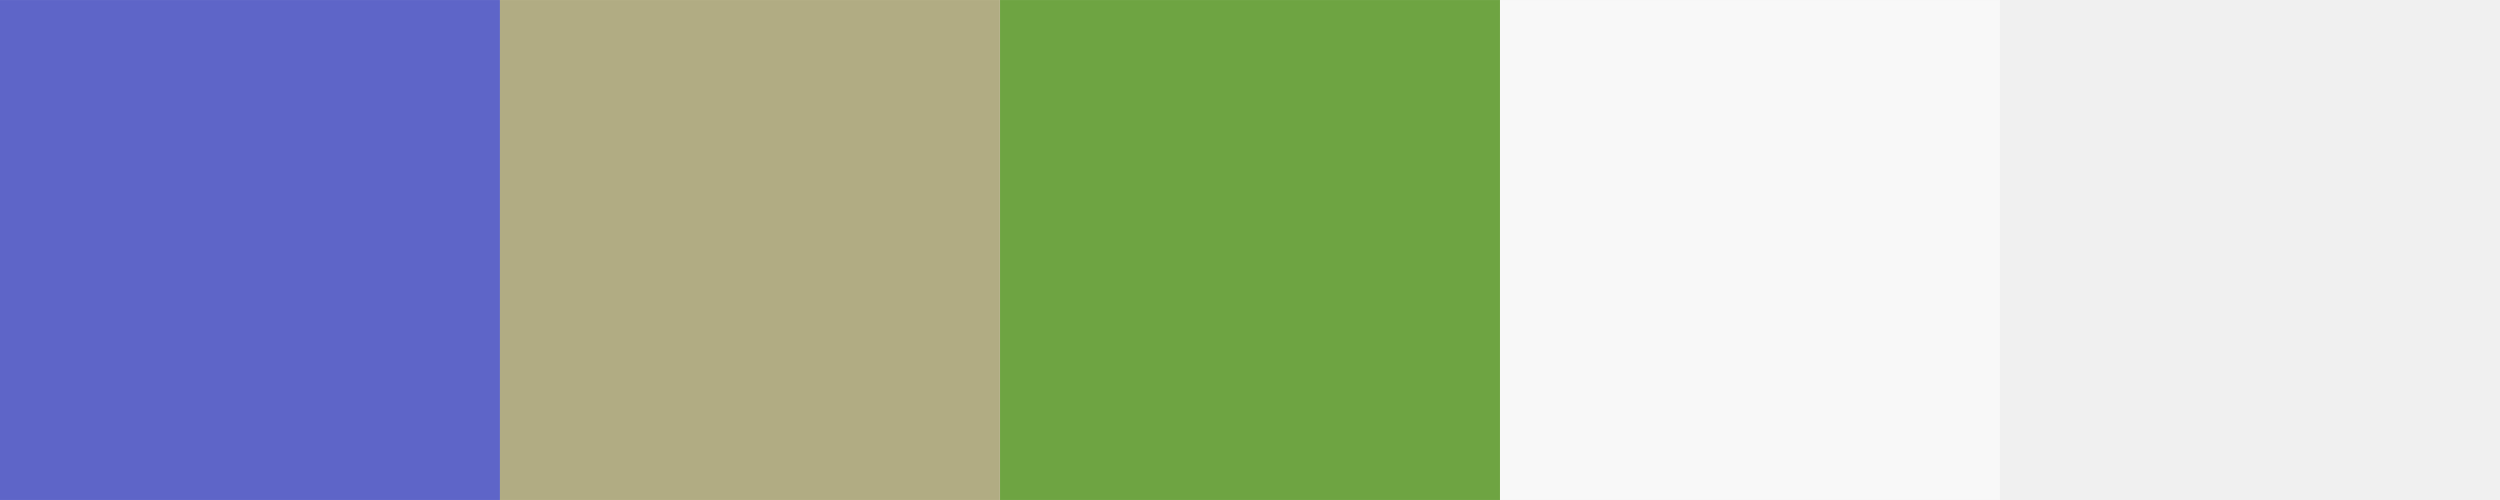
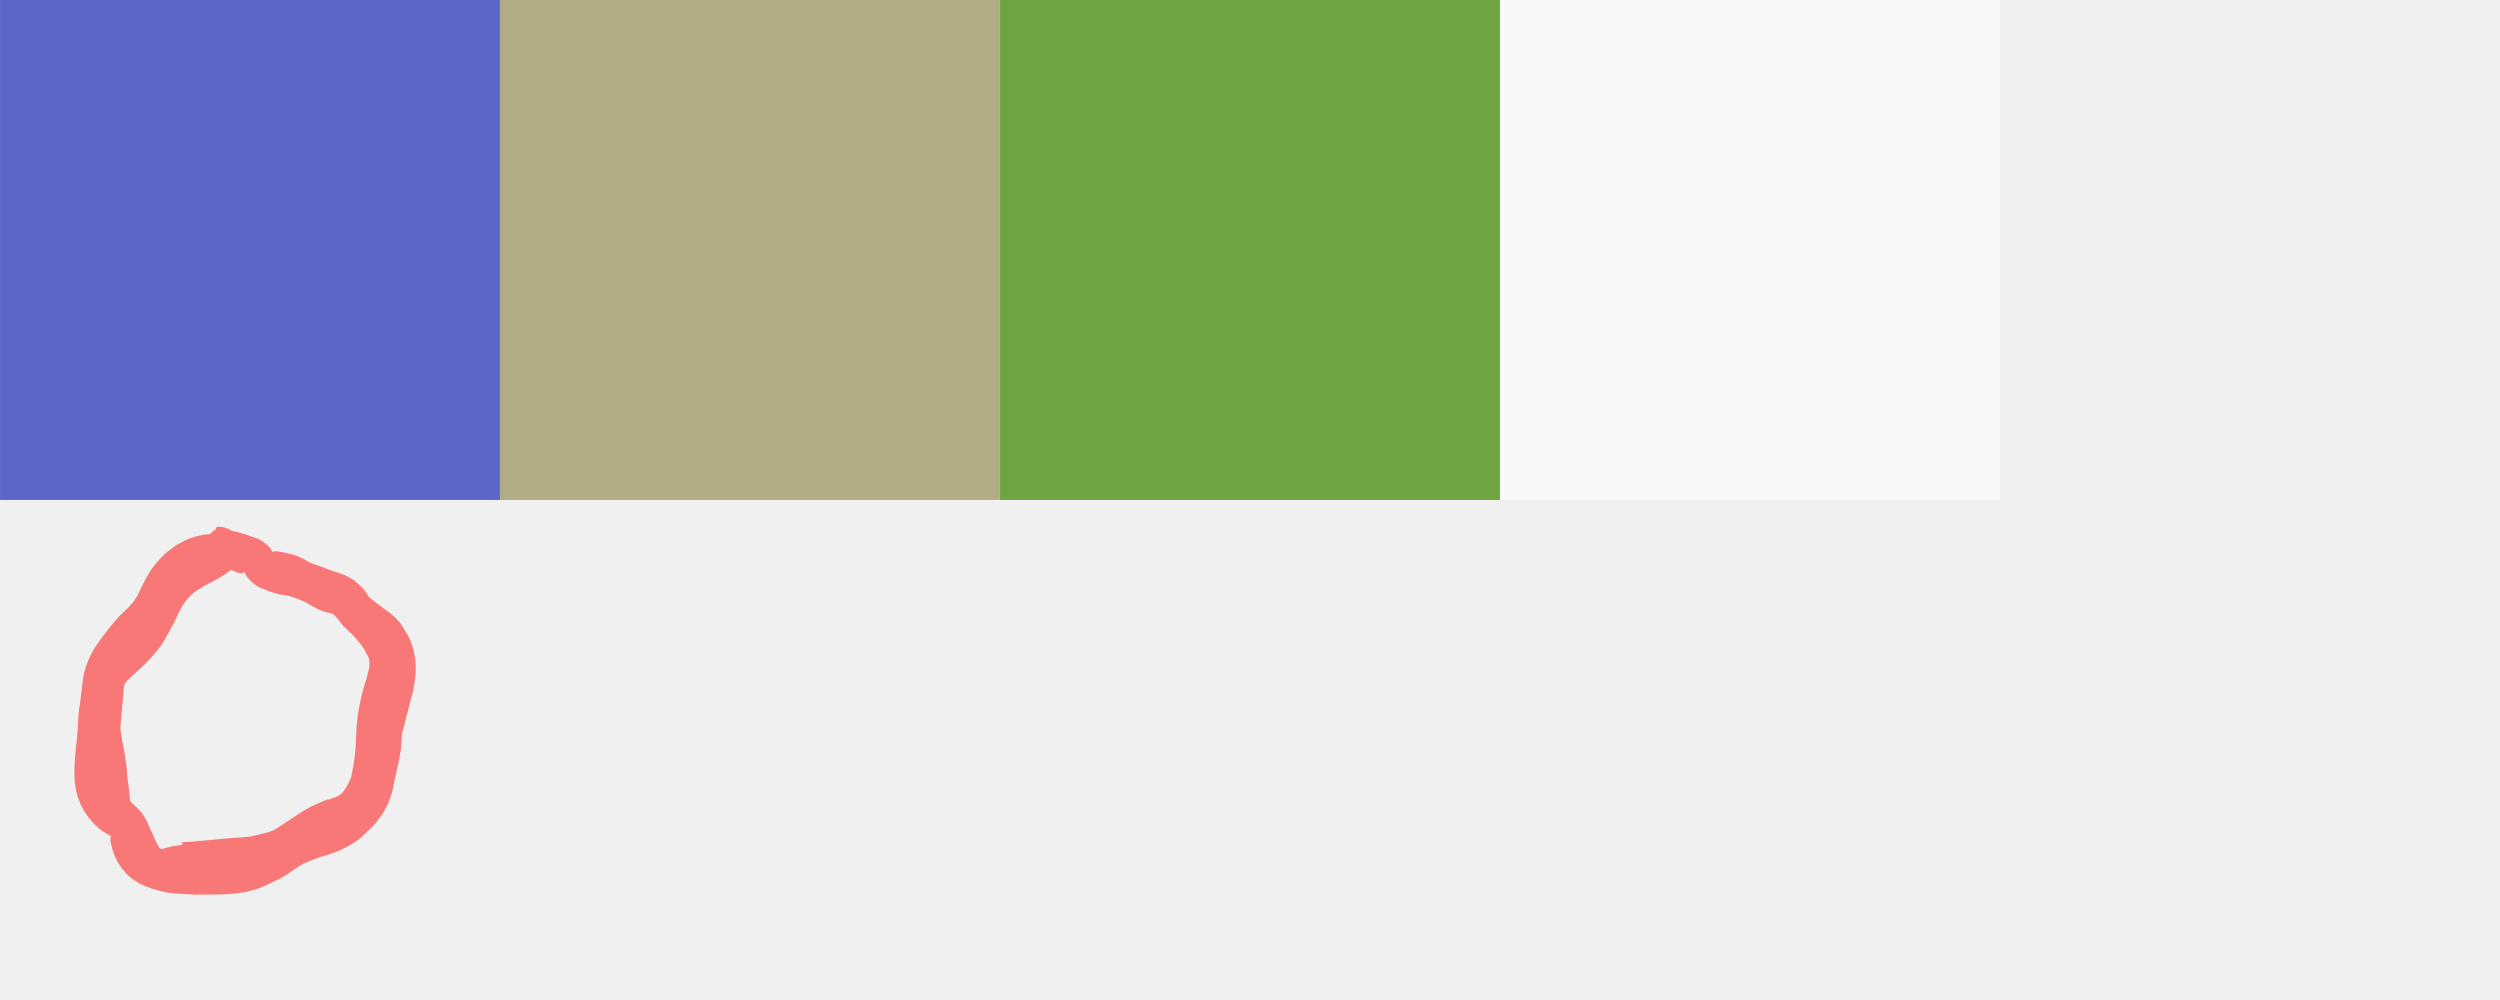
- <svg xmlns="http://www.w3.org/2000/svg" width="80" height="16" viewBox="0 0 21.167 4.233" version="1.1" id="svg1">
+ <svg xmlns="http://www.w3.org/2000/svg" width="80" height="32" viewBox="0 0 21.167 8.467" version="1.1" id="svg1">
  <defs id="defs1" />
  <g id="layer1">
    <rect style="fill:#5e65c8;fill-opacity:1;stroke:none;stroke-width:0.476;stroke-linecap:square;paint-order:stroke fill markers" id="rect1" width="4.233" height="4.233" x="0" y="0" />
    <rect style="fill:#b1ac83;fill-opacity:1;stroke:none;stroke-width:0.476;stroke-linecap:square;paint-order:stroke fill markers" id="rect1-3" width="4.233" height="4.233" x="4.233" y="0" />
    <rect style="fill:#6ea442;fill-opacity:1;stroke:none;stroke-width:0.476;stroke-linecap:square;paint-order:stroke fill markers" id="rect1-3-1" width="4.233" height="4.233" x="8.467" y="0" />
    <rect style="fill:#ffffff;fill-opacity:0.504;stroke:none;stroke-width:0.476;stroke-linecap:square;paint-order:stroke fill markers" id="rect1-3-1-3" width="4.233" height="4.233" x="12.7" y="0" />
+     <path style="fill:#ff0000;fill-opacity:0.504;stroke-width:0.265" id="path1" d="M 1.858,4.533 C 1.82,4.527 1.795,4.52 1.754,4.524 1.656,4.533 1.562,4.571 1.48,4.625 c -0.029,0.019 -0.056,0.043 -0.084,0.064 -0.059,0.063 -0.08,0.08 -0.126,0.15 -0.016,0.025 -0.031,0.052 -0.045,0.078 -0.012,0.022 -0.023,0.046 -0.034,0.068 -0.011,0.021 -0.019,0.044 -0.031,0.064 -0.011,0.019 -0.025,0.036 -0.037,0.054 -0.015,0.016 -0.029,0.033 -0.044,0.048 -0.021,0.021 -0.044,0.04 -0.065,0.062 -0.021,0.022 -0.041,0.047 -0.061,0.07 -0.055,0.065 -0.102,0.13 -0.15,0.2 -0.04,0.067 -0.073,0.139 -0.091,0.215 -0.012,0.052 -0.013,0.085 -0.019,0.135 -0.002,0.018 -0.005,0.036 -0.008,0.054 -0.002,0.017 -0.003,0.034 -0.005,0.051 -0.011,0.082 -0.008,0.027 -0.015,0.112 -0.003,0.031 -0.005,0.089 -0.007,0.12 -0.002,0.024 -0.004,0.048 -0.006,0.071 -0.015,0.161 -0.042,0.326 1.8148e-4,0.486 0.009,0.035 0.025,0.067 0.038,0.101 0.042,0.077 0.096,0.147 0.166,0.201 0.027,0.021 0.059,0.034 0.087,0.053 -0.001,3.175e-4 -0.004,-3.44e-4 -0.004,9.525e-4 -0.01,0.022 -9.0752e-4,0.053 0.003,0.072 0.01,0.045 0.026,0.091 0.047,0.131 0.011,0.022 0.026,0.041 0.039,0.062 0.02,0.022 0.037,0.047 0.06,0.067 0.071,0.065 0.158,0.1 0.25,0.124 0.032,0.008 0.064,0.017 0.097,0.021 0.073,0.008 0.147,0.01 0.22,0.015 0.159,-0.002 0.322,0.007 0.477,-0.036 C 2.211,7.519 2.258,7.492 2.33,7.458 2.422,7.422 2.492,7.35 2.58,7.307 2.608,7.294 2.68,7.267 2.707,7.257 2.825,7.225 2.94,7.182 3.038,7.106 3.075,7.078 3.125,7.027 3.157,6.995 c 0.07,-0.077 0.126,-0.167 0.156,-0.266 0.012,-0.039 0.022,-0.093 0.03,-0.134 0.016,-0.08 0.038,-0.158 0.049,-0.239 0.006,-0.041 0.009,-0.098 0.011,-0.14 0.023,-0.087 0.044,-0.176 0.067,-0.263 0.007,-0.024 0.014,-0.048 0.02,-0.072 0.006,-0.025 0.01,-0.05 0.015,-0.076 C 3.528,5.683 3.527,5.567 3.484,5.449 3.463,5.389 3.441,5.359 3.408,5.305 3.35,5.211 3.253,5.158 3.168,5.092 3.166,5.09 3.135,5.067 3.131,5.062 3.115,5.044 3.105,5.021 3.089,5.002 3.049,4.953 3.036,4.947 2.987,4.907 2.929,4.867 2.86,4.85 2.795,4.827 c -0.026,-0.009 -0.051,-0.019 -0.077,-0.029 -0.013,-0.005 -0.026,-0.01 -0.04,-0.015 -0.033,-0.012 -0.037,-0.01 -0.069,-0.027 -0.048,-0.025 -0.039,-0.027 -0.092,-0.048 -0.018,-0.007 -0.037,-0.012 -0.055,-0.017 -0.045,-0.007 -0.087,-0.024 -0.133,-0.023 -0.01,2.008e-4 -0.028,0.001 -0.027,0.011 0.001,0.006 0.006,0.011 0.009,0.017 0.006,0.012 0.013,0.024 0.019,0.036 0.002,0.008 0.003,0.017 0.006,0.024 0.002,0.005 5.86e-5,-0.01 -0.002,-0.015 -0.012,-0.031 -0.024,-0.062 -0.04,-0.09 -0.019,-0.032 -0.048,-0.049 -0.077,-0.071 -0.012,-0.007 -0.024,-0.014 -0.037,-0.02 -0.011,-0.005 -0.023,-0.008 -0.035,-0.012 -0.039,-0.014 -0.079,-0.026 -0.118,-0.039 -0.024,-0.006 -0.025,-0.007 -0.048,-0.011 -0.004,-7.673e-4 -0.009,-1.717e-4 -0.014,-0.002 -0.006,-0.002 -0.011,-0.007 -0.016,-0.01 -0.026,-0.014 -0.03,-0.013 -0.059,-0.022 -0.016,-0.002 -0.035,-0.007 -0.052,-0.003 -0.003,5.821e-4 -0.005,0.003 -0.008,0.005 -0.011,0.01 0.007,0.014 0.015,0.022 0.003,0.003 -0.006,-0.005 -0.009,-0.008 -0.015,-0.014 -0.21,0.192 -0.196,0.205 v 0 c 0.022,0.011 0.001,1.206e-4 0.042,0.031 0.024,0.018 0.05,0.033 0.081,0.036 0.007,3.968e-4 0.015,0.001 0.022,0.001 0.012,2.509e-4 0.033,-0.001 0.046,8.467e-4 0.012,0.002 0.023,0.011 0.034,0.014 0.021,0.01 0.038,0.025 0.058,0.037 0.011,0.006 0.022,0.012 0.033,0.018 0.044,0.023 0.024,0.015 0.071,0.03 0.009,3.968e-4 0.019,0.004 0.028,0.001 0.033,-0.01 -0.009,-0.112 -0.003,-0.076 0.003,0.015 0.003,0.03 0.008,0.045 0.007,0.019 0.018,0.037 0.027,0.055 0.009,0.011 0.018,0.023 0.028,0.034 0.004,0.005 0.046,0.041 0.052,0.045 0.035,0.024 0.075,0.032 0.113,0.05 0.044,0.014 0.056,0.02 0.103,0.029 0.016,0.003 0.033,0.004 0.05,0.007 0.034,0.007 0.066,0.021 0.099,0.032 0.022,0.01 0.044,0.019 0.065,0.03 0.012,0.006 0.023,0.014 0.035,0.021 0.039,0.022 0.079,0.043 0.122,0.056 0.001,2.1e-4 0.05,0.009 0.056,0.012 0.045,0.024 0.068,0.081 0.105,0.114 0.027,0.025 0.054,0.051 0.08,0.077 0.023,0.025 0.024,0.028 0.045,0.054 0.008,0.01 0.017,0.021 0.026,0.031 0.026,0.043 0.021,0.032 0.043,0.076 0.005,0.01 0.011,0.019 0.014,0.03 0.013,0.048 -3.439e-4,0.097 -0.013,0.143 -0.048,0.155 -0.088,0.313 -0.093,0.476 -0.004,0.113 -0.01,0.227 -0.035,0.338 -0.002,0.013 -0.004,0.026 -0.007,0.039 -0.006,0.023 -0.02,0.05 -0.031,0.071 -0.018,0.034 -0.037,0.066 -0.068,0.089 -0.012,0.006 -0.024,0.013 -0.037,0.018 -0.154,0.06 0.041,-0.027 -0.136,0.048 -0.076,0.032 -0.095,0.044 -0.165,0.088 -0.025,0.016 -0.05,0.033 -0.075,0.049 -0.021,0.014 -0.041,0.027 -0.062,0.041 -0.027,0.018 -0.071,0.048 -0.102,0.061 -0.017,0.007 -0.035,0.011 -0.053,0.016 -0.031,0.009 -0.095,0.023 -0.125,0.03 -0.154,0.016 0.011,1.609e-4 -0.163,0.013 -0.141,0.01 -0.281,0.031 -0.423,0.035 0.004,0.006 0.018,0.014 0.012,0.017 -0.023,0.012 -0.051,0.011 -0.077,0.016 -0.017,0.004 -0.034,0.008 -0.051,0.012 -0.011,0.002 -0.021,0.005 -0.032,0.008 -0.006,0.001 -0.013,0.004 -0.019,0.004 -0.006,-3.704e-4 -0.011,-0.004 -0.016,-0.006 -0.012,-0.021 -0.028,-0.046 -0.038,-0.068 -0.007,-0.016 -0.013,-0.032 -0.02,-0.048 -0.008,-0.017 -0.016,-0.033 -0.024,-0.05 -0.01,-0.023 -0.019,-0.047 -0.03,-0.069 -0.012,-0.022 -0.026,-0.043 -0.04,-0.064 -0.013,-0.014 -0.026,-0.029 -0.039,-0.043 -0.008,-0.008 -0.017,-0.015 -0.025,-0.022 -0.006,-0.005 -0.011,-0.011 -0.017,-0.017 -0.004,-0.004 -0.01,-0.007 -0.013,-0.012 -0.008,-0.012 -0.008,-0.053 -0.009,-0.056 -0.002,-0.021 -0.004,-0.042 -0.007,-0.063 -0.003,-0.027 -0.008,-0.054 -0.011,-0.081 -0.003,-0.032 -0.004,-0.065 -0.008,-0.097 -0.01,-0.086 -0.027,-0.171 -0.043,-0.256 -0.003,-0.018 -0.006,-0.036 -0.008,-0.055 -0.002,-0.03 0.004,-0.072 0.006,-0.102 0.003,-0.036 0.005,-0.073 0.009,-0.11 0.002,-0.018 0.004,-0.035 0.006,-0.053 0.003,-0.047 0.002,-0.05 0.008,-0.094 0.001,-0.008 0.001,-0.016 0.004,-0.024 0.014,-0.039 0.055,-0.061 0.082,-0.089 0.065,-0.061 0.132,-0.122 0.188,-0.191 0.063,-0.077 0.061,-0.084 0.109,-0.171 0.015,-0.027 0.03,-0.055 0.045,-0.082 0.02,-0.045 0.035,-0.08 0.059,-0.122 0.037,-0.062 0.084,-0.115 0.146,-0.153 0.019,-0.011 0.037,-0.023 0.056,-0.034 0.021,-0.012 0.043,-0.022 0.065,-0.033 0.07,-0.038 0.138,-0.08 0.196,-0.136 0.018,-0.01 -0.129,-0.267 -0.148,-0.257 z" />
  </g>
</svg>
